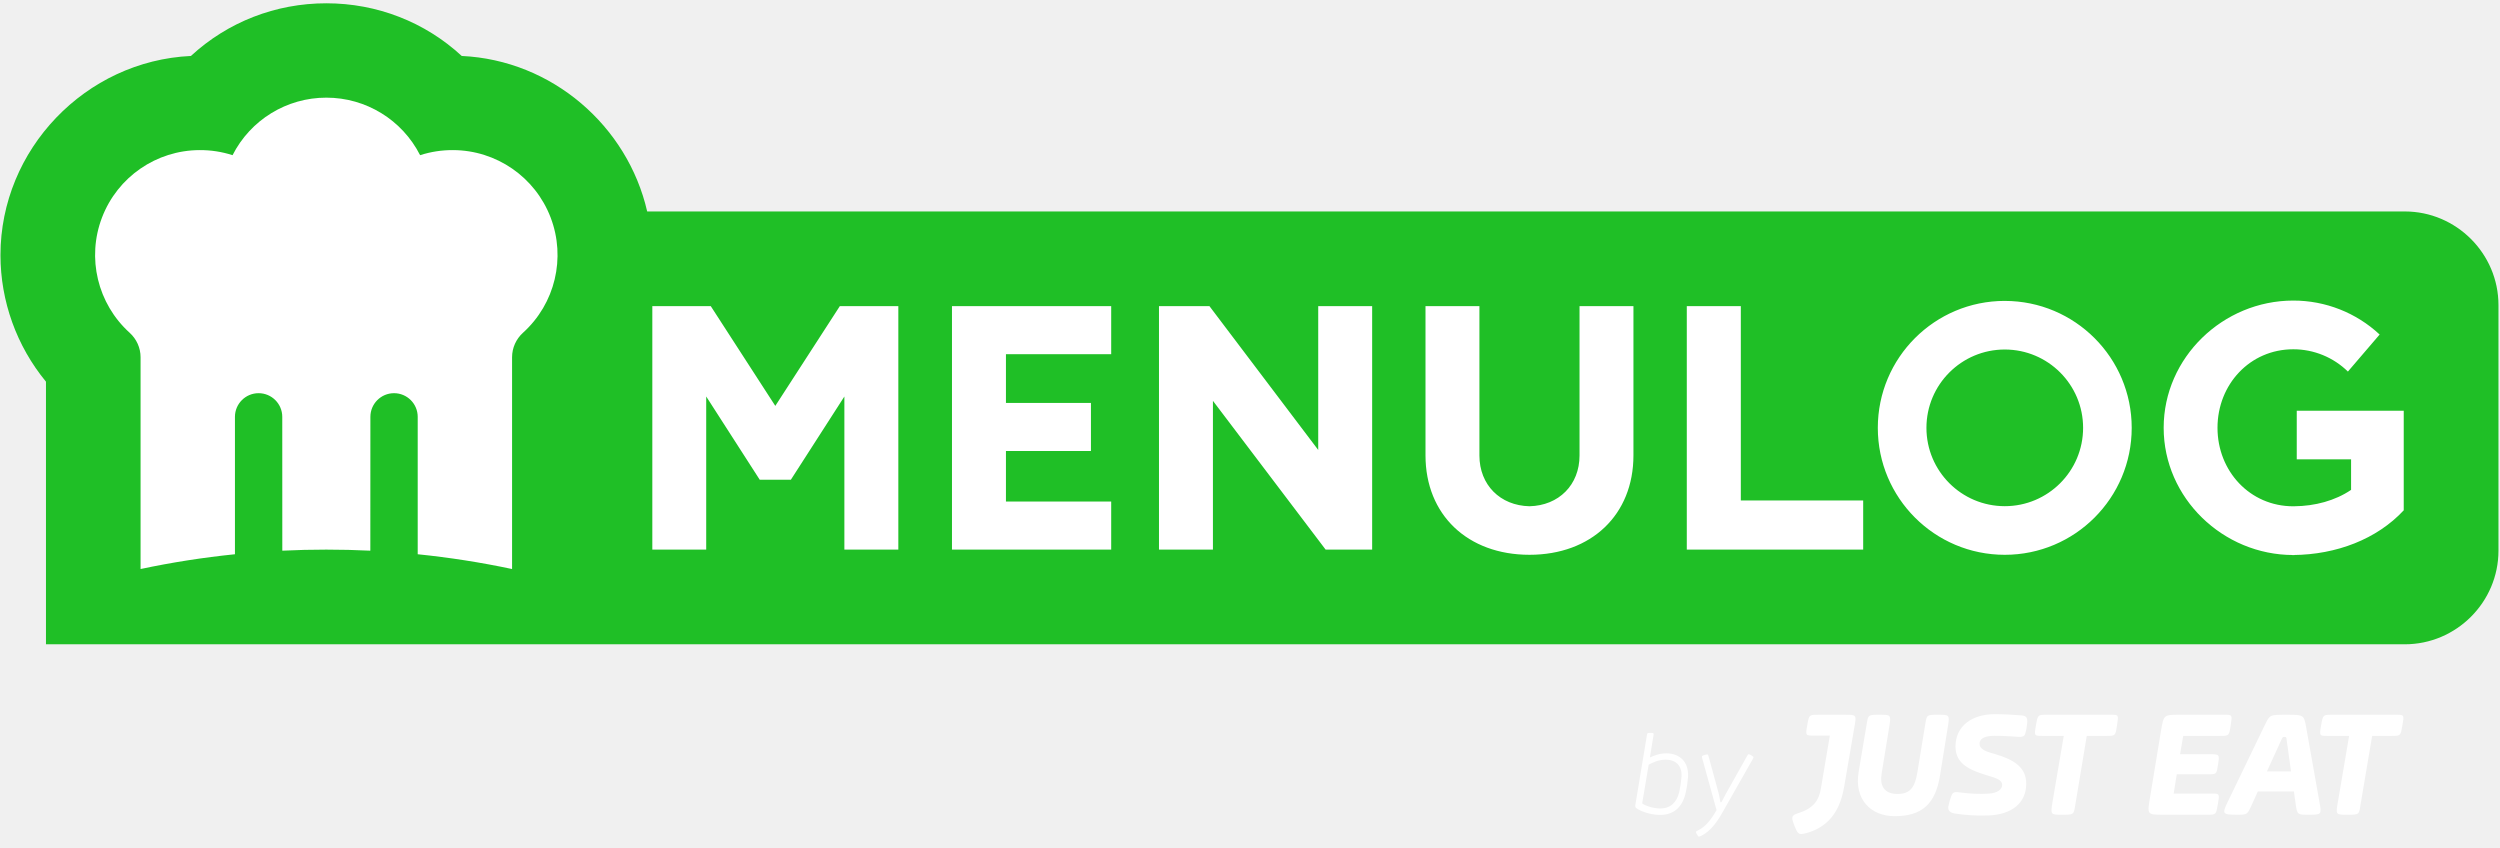
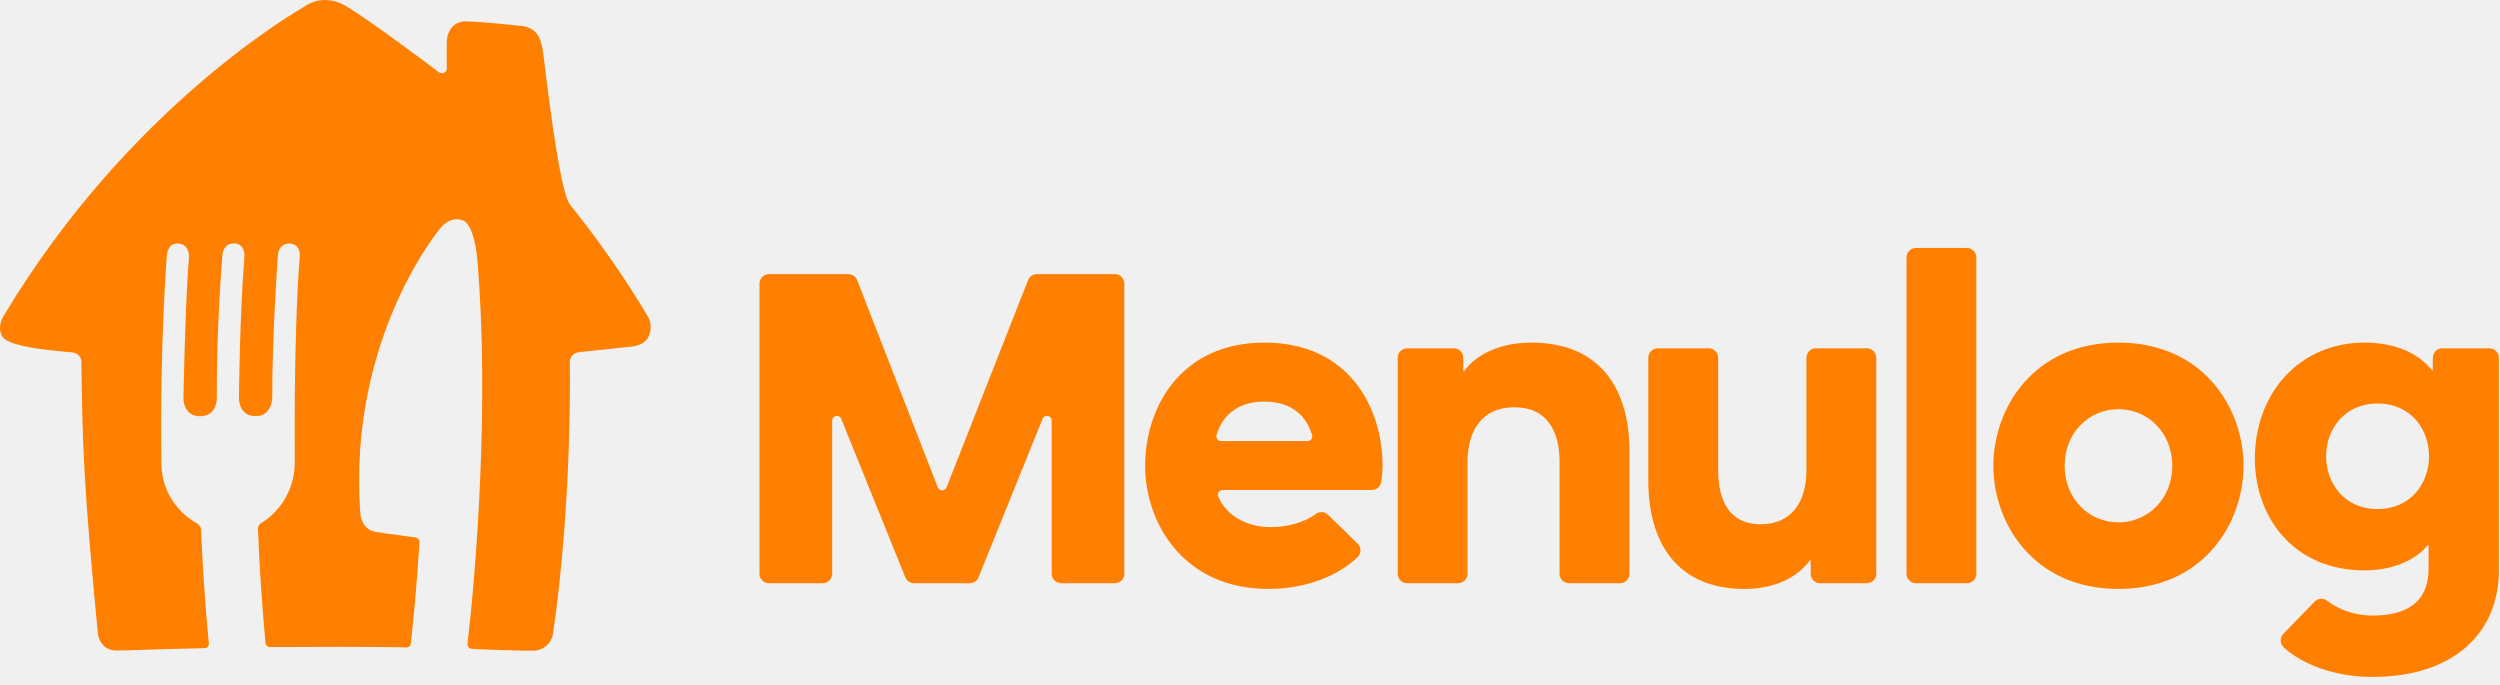
- <svg xmlns="http://www.w3.org/2000/svg" viewBox="0 0 180 61">
-   <g fill="none" fill-rule="evenodd">
-     <path fill="#FFF" d="M172.51 51.462h-4.6c-.656 0-.656 0-.79.76-.134.763-.12.763.462.763h1.554l-.807 4.75c-.164.926-.164.926.687.926.836 0 .836 0 .941-.718l.837-4.958h1.389c.67 0 .656 0 .79-.762.135-.761.135-.761-.462-.761m-9.291 4.077l1.045-2.285c.09-.194.09-.194.21-.194.135 0 .135 0 .164.21l.314 2.269h-1.733zm2.823-3.18c-.164-.897-.164-.897-1.433-.897-1.196 0-1.18 0-1.539.732l-2.703 5.6c-.388.807-.328.866.672.866.777 0 .762 0 1.09-.717l.433-.956h2.599l.134.956c.105.717.135.717.91.717.957 0 .957 0 .792-.926l-.955-5.376zm-6.209.626c.658 0 .658 0 .777-.761.12-.762.12-.762-.463-.762h-3.225c-1.135 0-1.135 0-1.33 1.15l-.792 4.808c-.209 1.24-.209 1.24.956 1.24h3.151c.657 0 .642 0 .777-.747.134-.776.134-.776-.463-.776h-2.718l.223-1.39h2.256c.612 0 .612 0 .717-.716.12-.731.12-.731-.717-.731h-2.016l.224-1.315h2.643zm-7.87-1.523h-4.6c-.642 0-.642 0-.776.76-.134.763-.119.763.448.763h1.554l-.808 4.75c-.149.926-.149.926.687.926.837 0 .837 0 .942-.657l.836-5.019h1.403c.672 0 .657 0 .777-.762.12-.761.12-.761-.463-.761m-12.416 0c-.82 0-.82 0-.926.657l-.567 3.465c-.164 1-.452 1.582-1.423 1.582-.97 0-1.303-.582-1.153-1.478l.537-3.3c.15-.926.15-.926-.672-.926-.836 0-.836 0-.94.657l-.583 3.465c-.328 1.971.87 3.18 2.602 3.18 1.941 0 2.931-.866 3.26-2.941l.552-3.435c.15-.926.15-.926-.687-.926m3.636 5.679c.637-.037.972-.31.972-.624 0-.373-.463-.508-1.075-.687-1.21-.373-2.286-.796-2.286-2.081 0-1.508 1.24-2.328 2.808-2.328.657 0 1.406.04 1.98.092.352.032.394.237.38.461-.021.297-.076.658-.161.894-.058.156-.238.2-.446.188-.454-.024-1.111-.087-1.793-.077-.807.01-1.035.283-1.035.567 0 .343.314.537 1.06.73 1.389.404 2.3.951 2.3 2.147 0 1.403-1.046 2.224-2.718 2.29-.91.036-1.693-.032-2.387-.133-.339-.049-.551-.201-.504-.5.02-.118.087-.438.225-.79.08-.2.168-.29.486-.25.942.122 1.556.138 2.194.101m-10.304-5.678h-1.978c-.648 0-.648 0-.78.75s-.117.75.457.75h1.17l-.647 3.822c-.148.853-.53 1.426-1.677 1.78-.293.087-.382.205-.382.338 0 .146.059.293.176.603.177.455.295.543.457.543.161 0 .455-.088.559-.117 1.632-.53 2.279-1.78 2.543-3.28l.734-4.278c.162-.896.162-.911-.631-.911m-12.904 2.778c-.477 0-.837.137-1.185.298l.248-1.524c.042-.245.042-.245-.194-.245-.241 0-.241 0-.27.17l-.824 4.976c-.025.125-.03.19.058.266.145.128.875.492 1.71.492.945 0 1.617-.508 1.857-1.627.075-.332.145-.821.161-1.09.075-1.165-.666-1.716-1.561-1.716m1.094 1.666a8.28 8.28 0 0 1-.17 1.14c-.186.736-.63 1.164-1.368 1.164-.53 0-1.093-.212-1.297-.365l.469-2.79c.244-.131.692-.36 1.222-.36.754 0 1.18.448 1.144 1.21m5.026-1.52c-.104-.053-.137-.079-.187-.079-.062 0-.087.063-.145.17l-1.5 2.67c-.141.26-.235.455-.298.57-.02.037-.042.05-.058.05-.033 0-.046-.033-.05-.062a7.513 7.513 0 0 0-.116-.588l-.708-2.598c-.046-.173-.067-.202-.124-.202a.928.928 0 0 0-.183.04c-.12.038-.19.057-.19.124 0 .038.02.108.033.158l1.02 3.688c-.473.845-.887 1.239-1.33 1.458-.1.054-.15.063-.15.13 0 .036.029.09.079.173.057.107.078.144.14.144.058 0 .15-.049.262-.111.467-.253.928-.738 1.425-1.624l2.174-3.83c.039-.07.06-.107.06-.136 0-.041-.03-.07-.154-.145" />
-     <path fill="#1FBF26" d="M173.145 15.225H46.597c-1.408-6.15-6.84-10.893-13.353-11.196-2.65-2.447-6.102-3.792-9.749-3.792-3.647 0-7.098 1.345-9.748 3.792C6.16 4.38.034 10.754.034 18.365c0 3.322 1.162 6.548 3.276 9.116v18.908h169.835c3.71 0 6.745-3.035 6.745-6.744V21.97c0-3.71-3.036-6.745-6.745-6.745" />
-     <path fill="#FFF" d="M9.335 23.959c.499.452.786 1.09.786 1.762V40.97a63.99 63.99 0 0 1 6.795-1.064v-9.893a1.702 1.702 0 1 1 3.407 0l.003 9.636a65.708 65.708 0 0 1 6.338 0l.004-9.636a1.703 1.703 0 0 1 3.407 0v9.893a63.99 63.99 0 0 1 6.794 1.064V25.72c0-.672.288-1.31.787-1.762a7.55 7.55 0 0 0-5.039-13.151 7.582 7.582 0 0 0-2.37.366 7.567 7.567 0 0 0-6.752-4.142 7.566 7.566 0 0 0-6.751 4.142 7.585 7.585 0 0 0-2.37-.366 7.55 7.55 0 0 0-5.04 13.151m85.578 8.439L87.08 22.042h-3.633v17.527h3.884V28.86l8.112 10.709h3.352V22.042h-3.883v10.355zm30.427-10.355h-3.89v17.527h12.7v-3.535h-8.81V22.042zm19.004-.377a9.14 9.14 0 1 0 0 18.281 9.14 9.14 0 0 0 0-18.28zm0 14.78a5.64 5.64 0 1 1 .001-11.28 5.64 5.64 0 0 1-.001 11.28zm-75.8 3.124h11.463v-3.46h-7.578v-3.637h6.12v-3.46h-6.12V25.5h7.578v-3.458H68.542v17.527zM55.821 29.224l-4.645-7.182h-4.209v17.527h3.88V28.547L54.7 34.54h2.243l3.852-5.992V39.57h3.885V22.042h-4.213l-4.645 7.182zm109.545.35v3.496h3.912v2.201c-1.147.78-2.613 1.168-4.087 1.18-.015 0-.046 0-.076.002-3.121 0-5.455-2.53-5.455-5.652 0-3.122 2.334-5.653 5.455-5.653a5.61 5.61 0 0 1 3.934 1.605l2.285-2.667a9.101 9.101 0 0 0-6.219-2.445c-5.058 0-9.331 4.101-9.331 9.16 0 5.058 4.273 9.16 9.331 9.16 3.1-.027 6.016-1.136 7.954-3.218v-7.17h-7.703zm-.25 10.386c-.288.019.3 0 0 0zm-51.39-7.164c0 2.117-1.494 3.606-3.605 3.654-2.109-.048-3.603-1.537-3.603-3.654V22.042h-3.882v10.746c0 4.28 3.033 7.156 7.485 7.157 4.454 0 7.487-2.877 7.487-7.157V22.042h-3.882v10.754z" />
+ <svg xmlns="http://www.w3.org/2000/svg" width="146" height="40" viewBox="0 0 146 40">
+   <g fill="#FF8000">
+     <path d="M37.824 18.46a57.24 57.24 0 0 0-4.141-6.012l-.038-.048-.012-.014c-.075-.094-.273-.337-.346-.432-.688-.938-1.493-8.452-1.588-9.006-.112-.652-.299-1.33-1.247-1.432-.77-.08-1.908-.208-3.168-.272-.583-.03-.884.283-1.037.57-.105.197-.152.42-.155.643-.017.963.003 1.434.003 1.553a.285.285 0 0 1-.103.203c-.107.09-.267.08-.379-.005-.597-.453-3.71-2.808-5.43-3.872a2.557 2.557 0 0 0-.25-.128c-.628-.281-1.36-.29-1.958.052-.042.024-.083.05-.123.076C17.285.692 7.585 6.183.242 18.4c0 0-.457.638-.115 1.235.331.687 3.537.881 4.05.94.58.06.576.533.576.533.06 5.014.148 7.448.968 15.95 0 0 .132.889 1.012.931.356.018 1.677-.058 5.196-.137a.242.242 0 0 0 .268-.216.24.24 0 0 0 0-.06c-.338-3.472-.445-6.474-.453-6.648-.008-.125-.122-.31-.238-.358-1.299-.74-2.07-2.036-2.082-3.527-.098-6.872.322-12.146.322-12.146s.041-.732.686-.673c.645.058.602.778.602.778-.231 2.96-.32 8.294-.32 8.294s0 1.015.974 1.013c.975-.002.975-1.013.975-1.013-.03-4.174.323-8.37.323-8.37s0-.711.687-.711c.375 0 .518.257.572.462.03.11.036.225.027.34-.286 3.613-.317 8.274-.317 8.274s0 1.014.975 1.012c.974-.001.97-1.096.97-1.096-.015-3.46.326-8.279.326-8.279.03-.375.219-.702.678-.706.573.018.617.566.606.706-.305 3.757-.314 9.515-.3 11.982a4.135 4.135 0 0 1-1.98 3.655.377.377 0 0 0-.163.356c.08 2.284.272 4.817.438 6.633a.25.25 0 0 0 .225.233c.973 0 2.84-.012 4.013-.012 1.882 0 2.633.012 4.014.031.155 0 .23-.113.243-.272.356-3.288.48-5.668.499-5.876.02-.235-.27-.279-.27-.279-.431-.059-1.441-.178-2.3-.318-.859-.14-.891-1.116-.891-1.116-.725-10.255 4.703-16.647 4.703-16.647s.54-.71 1.288-.431c.661.245.836 2.146.845 2.258.727 8.491-.094 18.393-.567 22.434-.019.166.06.296.208.33.187.03 3.447.14 3.744.106.53-.055.955-.457 1.037-.981 1.155-7.944.978-15.912.978-15.912a.587.587 0 0 1 .535-.533l3.124-.334c.41-.06.758-.222.939-.573.184-.385.17-.835-.048-1.201" />
+     <path d="M44.905 16.009h4.641c.227 0 .43.14.514.353l4.707 12.099c.091.234.42.235.513 0l4.759-12.101a.552.552 0 0 1 .513-.351h4.56c.304 0 .55.248.55.555v16.94a.553.553 0 0 1-.55.557h-3.143a.554.554 0 0 1-.551-.556v-8.94c0-.304-.418-.387-.532-.104l-3.74 9.253a.55.55 0 0 1-.51.347H53.38a.55.55 0 0 1-.511-.347l-3.74-9.253c-.114-.283-.53-.2-.53.105v8.939a.555.555 0 0 1-.553.556h-3.141a.554.554 0 0 1-.551-.556v-16.94c0-.308.247-.556.551-.556zM66.876 27.2c0-3.36 2.04-7.192 6.974-7.192 4.962 0 6.891 3.833 6.891 7.193 0 .262-.032.623-.077.938a.554.554 0 0 1-.547.478h-8.716a.279.279 0 0 0-.253.39c.532 1.226 1.807 1.777 3.06 1.777 1.01 0 2.003-.29 2.64-.772a.552.552 0 0 1 .715.056l1.716 1.672c.224.217.228.58.003.797-1.107 1.07-2.986 1.857-5.212 1.857-4.934 0-7.194-3.833-7.194-7.193zm4.434-1.443h5.052a.279.279 0 0 0 .263-.364c-.42-1.374-1.504-1.941-2.775-1.941-1.297 0-2.382.567-2.803 1.94a.28.28 0 0 0 .263.365zm10.865-5.416h2.729c.304 0 .551.249.551.556v.777h.055c.717-1 2.123-1.666 3.915-1.666 3.997 0 5.734 2.666 5.734 6.332v7.165a.554.554 0 0 1-.552.556H91.63a.554.554 0 0 1-.551-.556v-6.526c0-1.75-.69-3.194-2.646-3.194-1.875 0-2.73 1.36-2.73 3.194v6.526a.554.554 0 0 1-.551.556h-2.977a.554.554 0 0 1-.551-.556V20.897c0-.307.247-.556.551-.556zm14.086 7.721v-7.165c0-.307.247-.556.552-.556h2.976c.305 0 .552.249.552.556v6.582c0 1.722.634 3.138 2.481 3.138 1.82 0 2.674-1.333 2.674-3.138v-6.582c0-.307.247-.556.551-.556h2.977c.305 0 .552.249.552.556v12.608a.554.554 0 0 1-.552.556h-2.728a.555.555 0 0 1-.552-.556v-.777h-.055c-.717 1-2.068 1.666-3.804 1.666-3.915 0-5.624-2.666-5.624-6.332zm15.631-13.581h2.976c.305 0 .552.249.552.556v18.468a.554.554 0 0 1-.552.556h-2.976a.555.555 0 0 1-.552-.556V15.037c0-.307.247-.556.552-.556zm4.52 12.719c0-3.36 2.343-7.192 7.305-7.192s7.305 3.833 7.305 7.193c0 3.36-2.343 7.193-7.305 7.193s-7.305-3.833-7.305-7.193zm7.305 3.306c1.71 0 3.143-1.361 3.143-3.305 0-1.944-1.434-3.305-3.143-3.305-1.709 0-3.142 1.36-3.142 3.305 0 1.944 1.433 3.305 3.142 3.305zm9.634 6.504l1.822-1.874a.543.543 0 0 1 .723-.057c.633.491 1.605.87 2.652.87 1.737 0 3.28-.583 3.28-2.75v-1.36h-.055c-.496.666-1.764 1.472-3.694 1.472-4.107 0-6.395-3.083-6.395-6.527 0-3.86 2.646-6.776 6.395-6.776 1.902 0 3.198.667 3.942 1.61h.055v-.721c0-.307.247-.556.552-.556h2.756c.305 0 .552.249.552.556v12.386c0 3.694-2.647 6.249-7.388 6.249-2.213 0-4.105-.735-5.182-1.728a.556.556 0 0 1-.015-.793zm8.505-10.365c0-1.583-1.075-3.082-3.005-3.082s-3.005 1.5-3.005 3.082c0 1.584 1.075 3.083 3.005 3.083s3.005-1.5 3.005-3.083z" />
  </g>
</svg>
